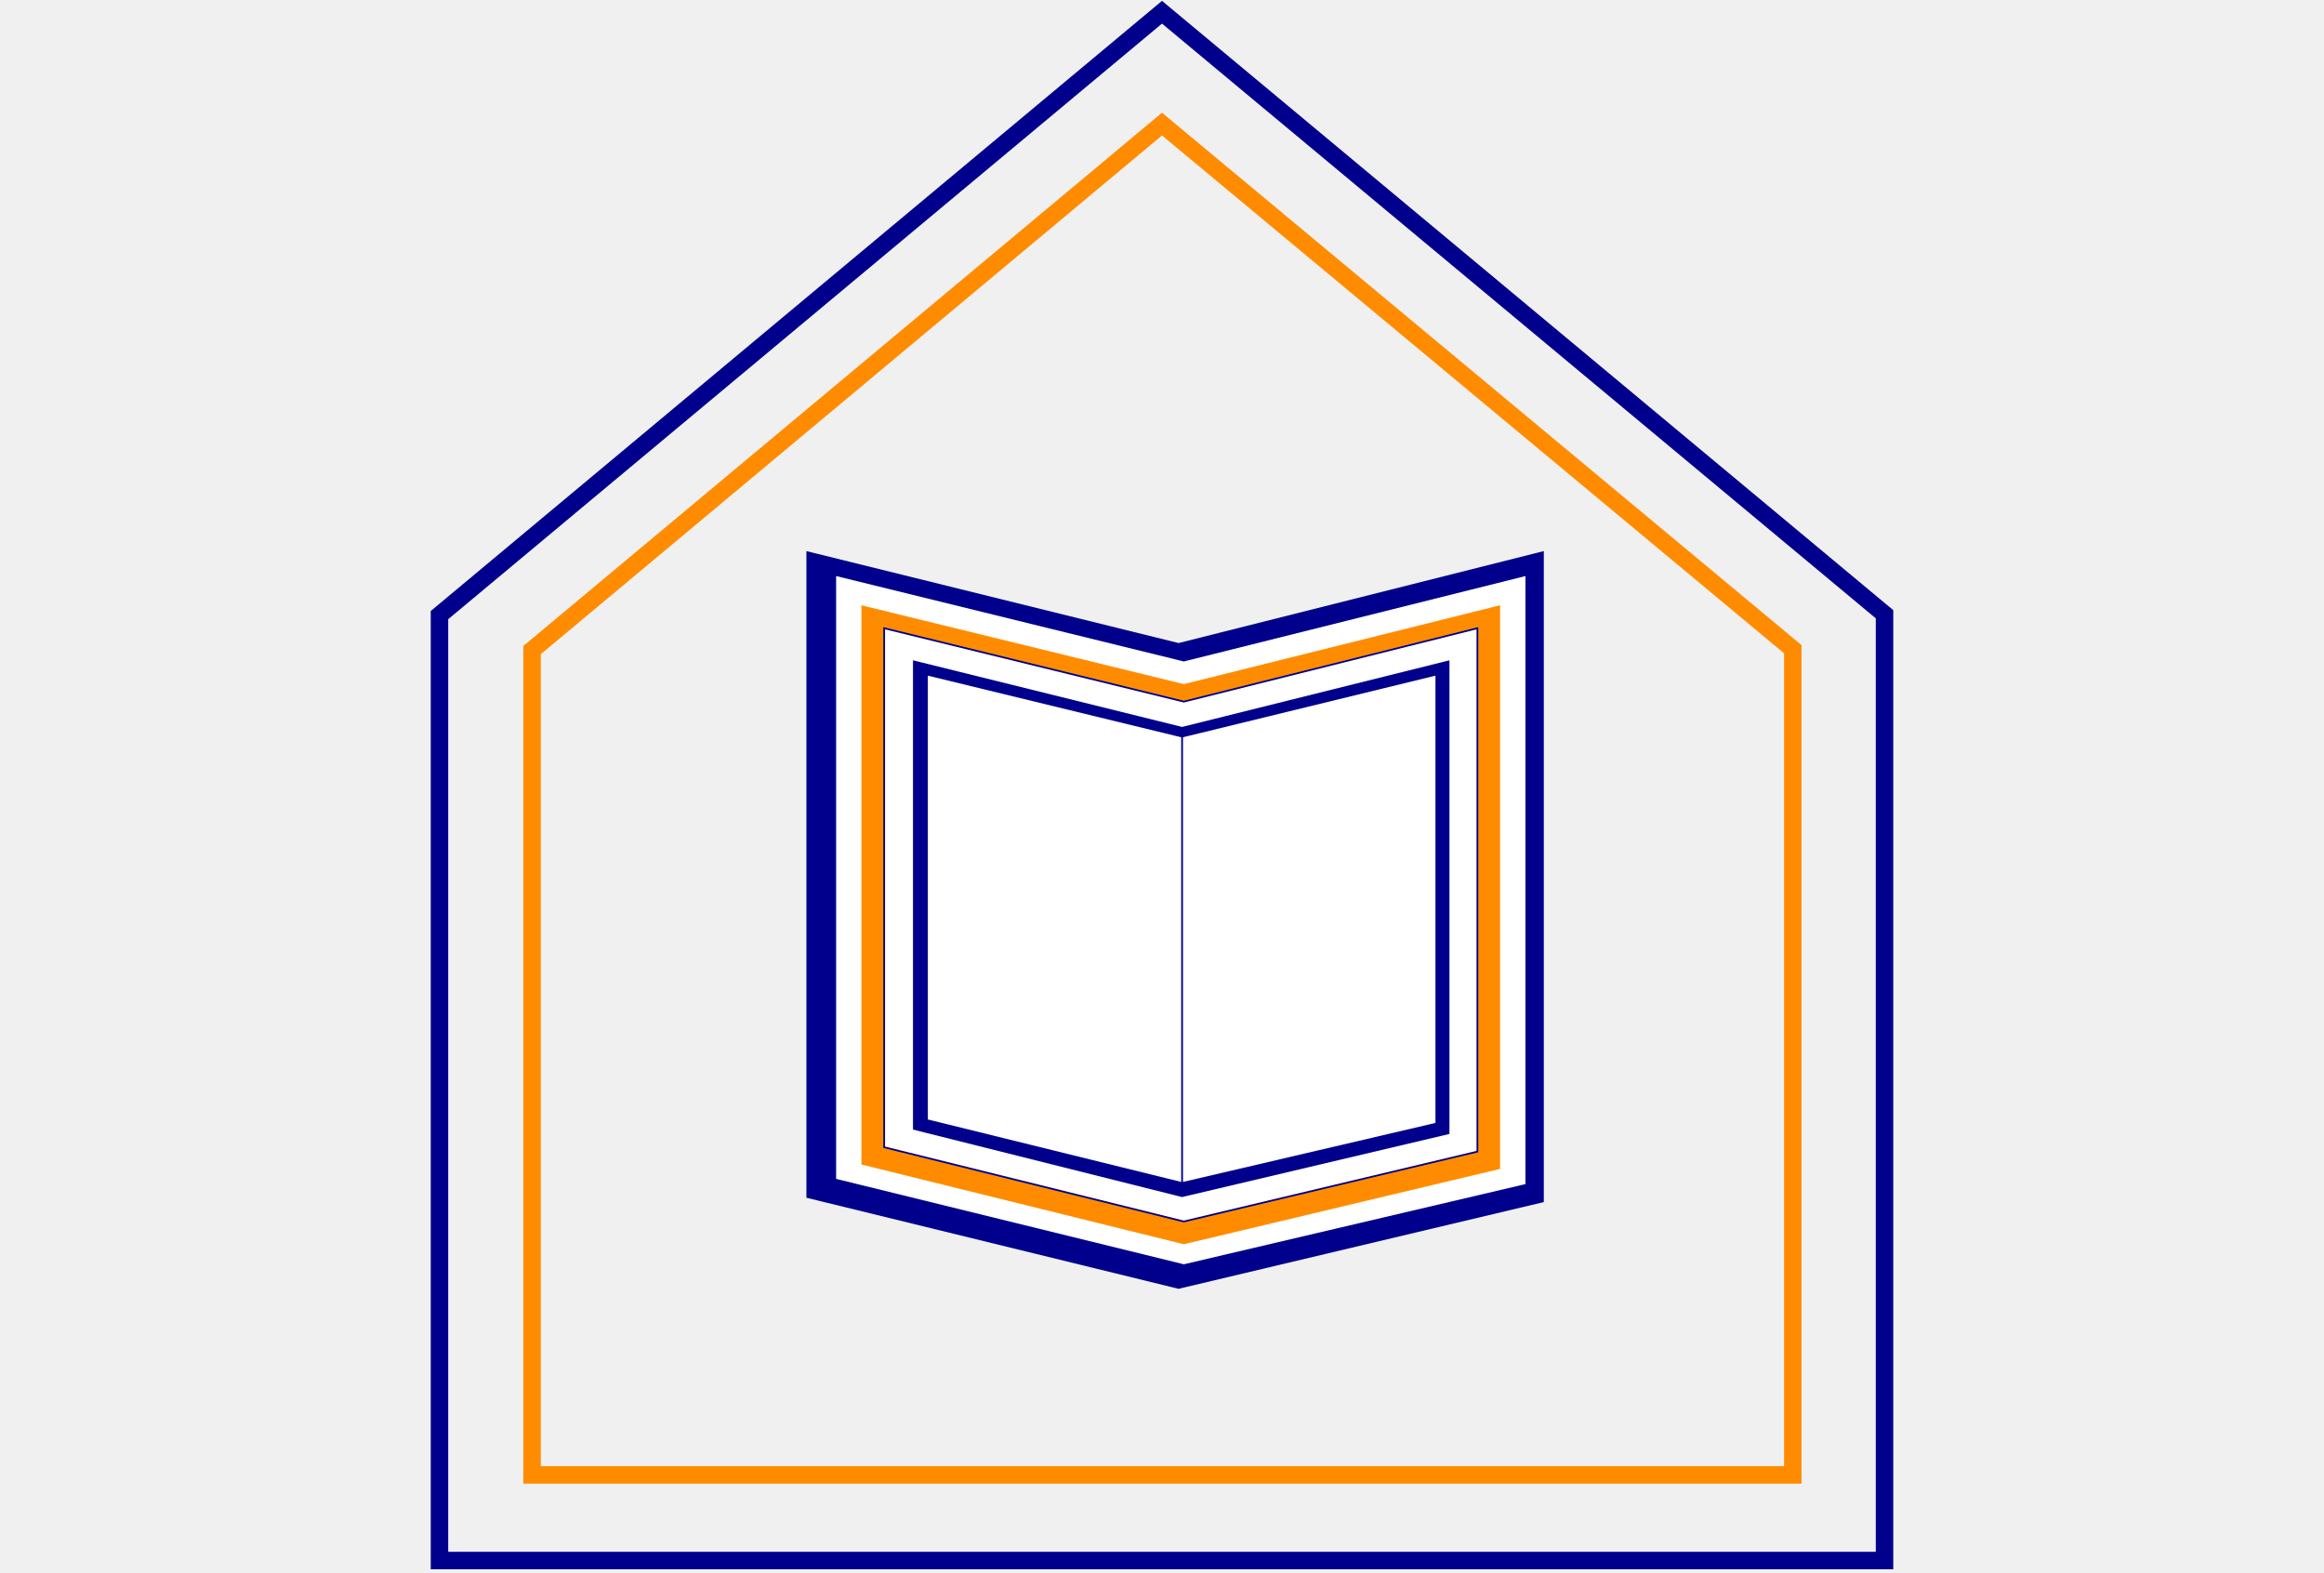
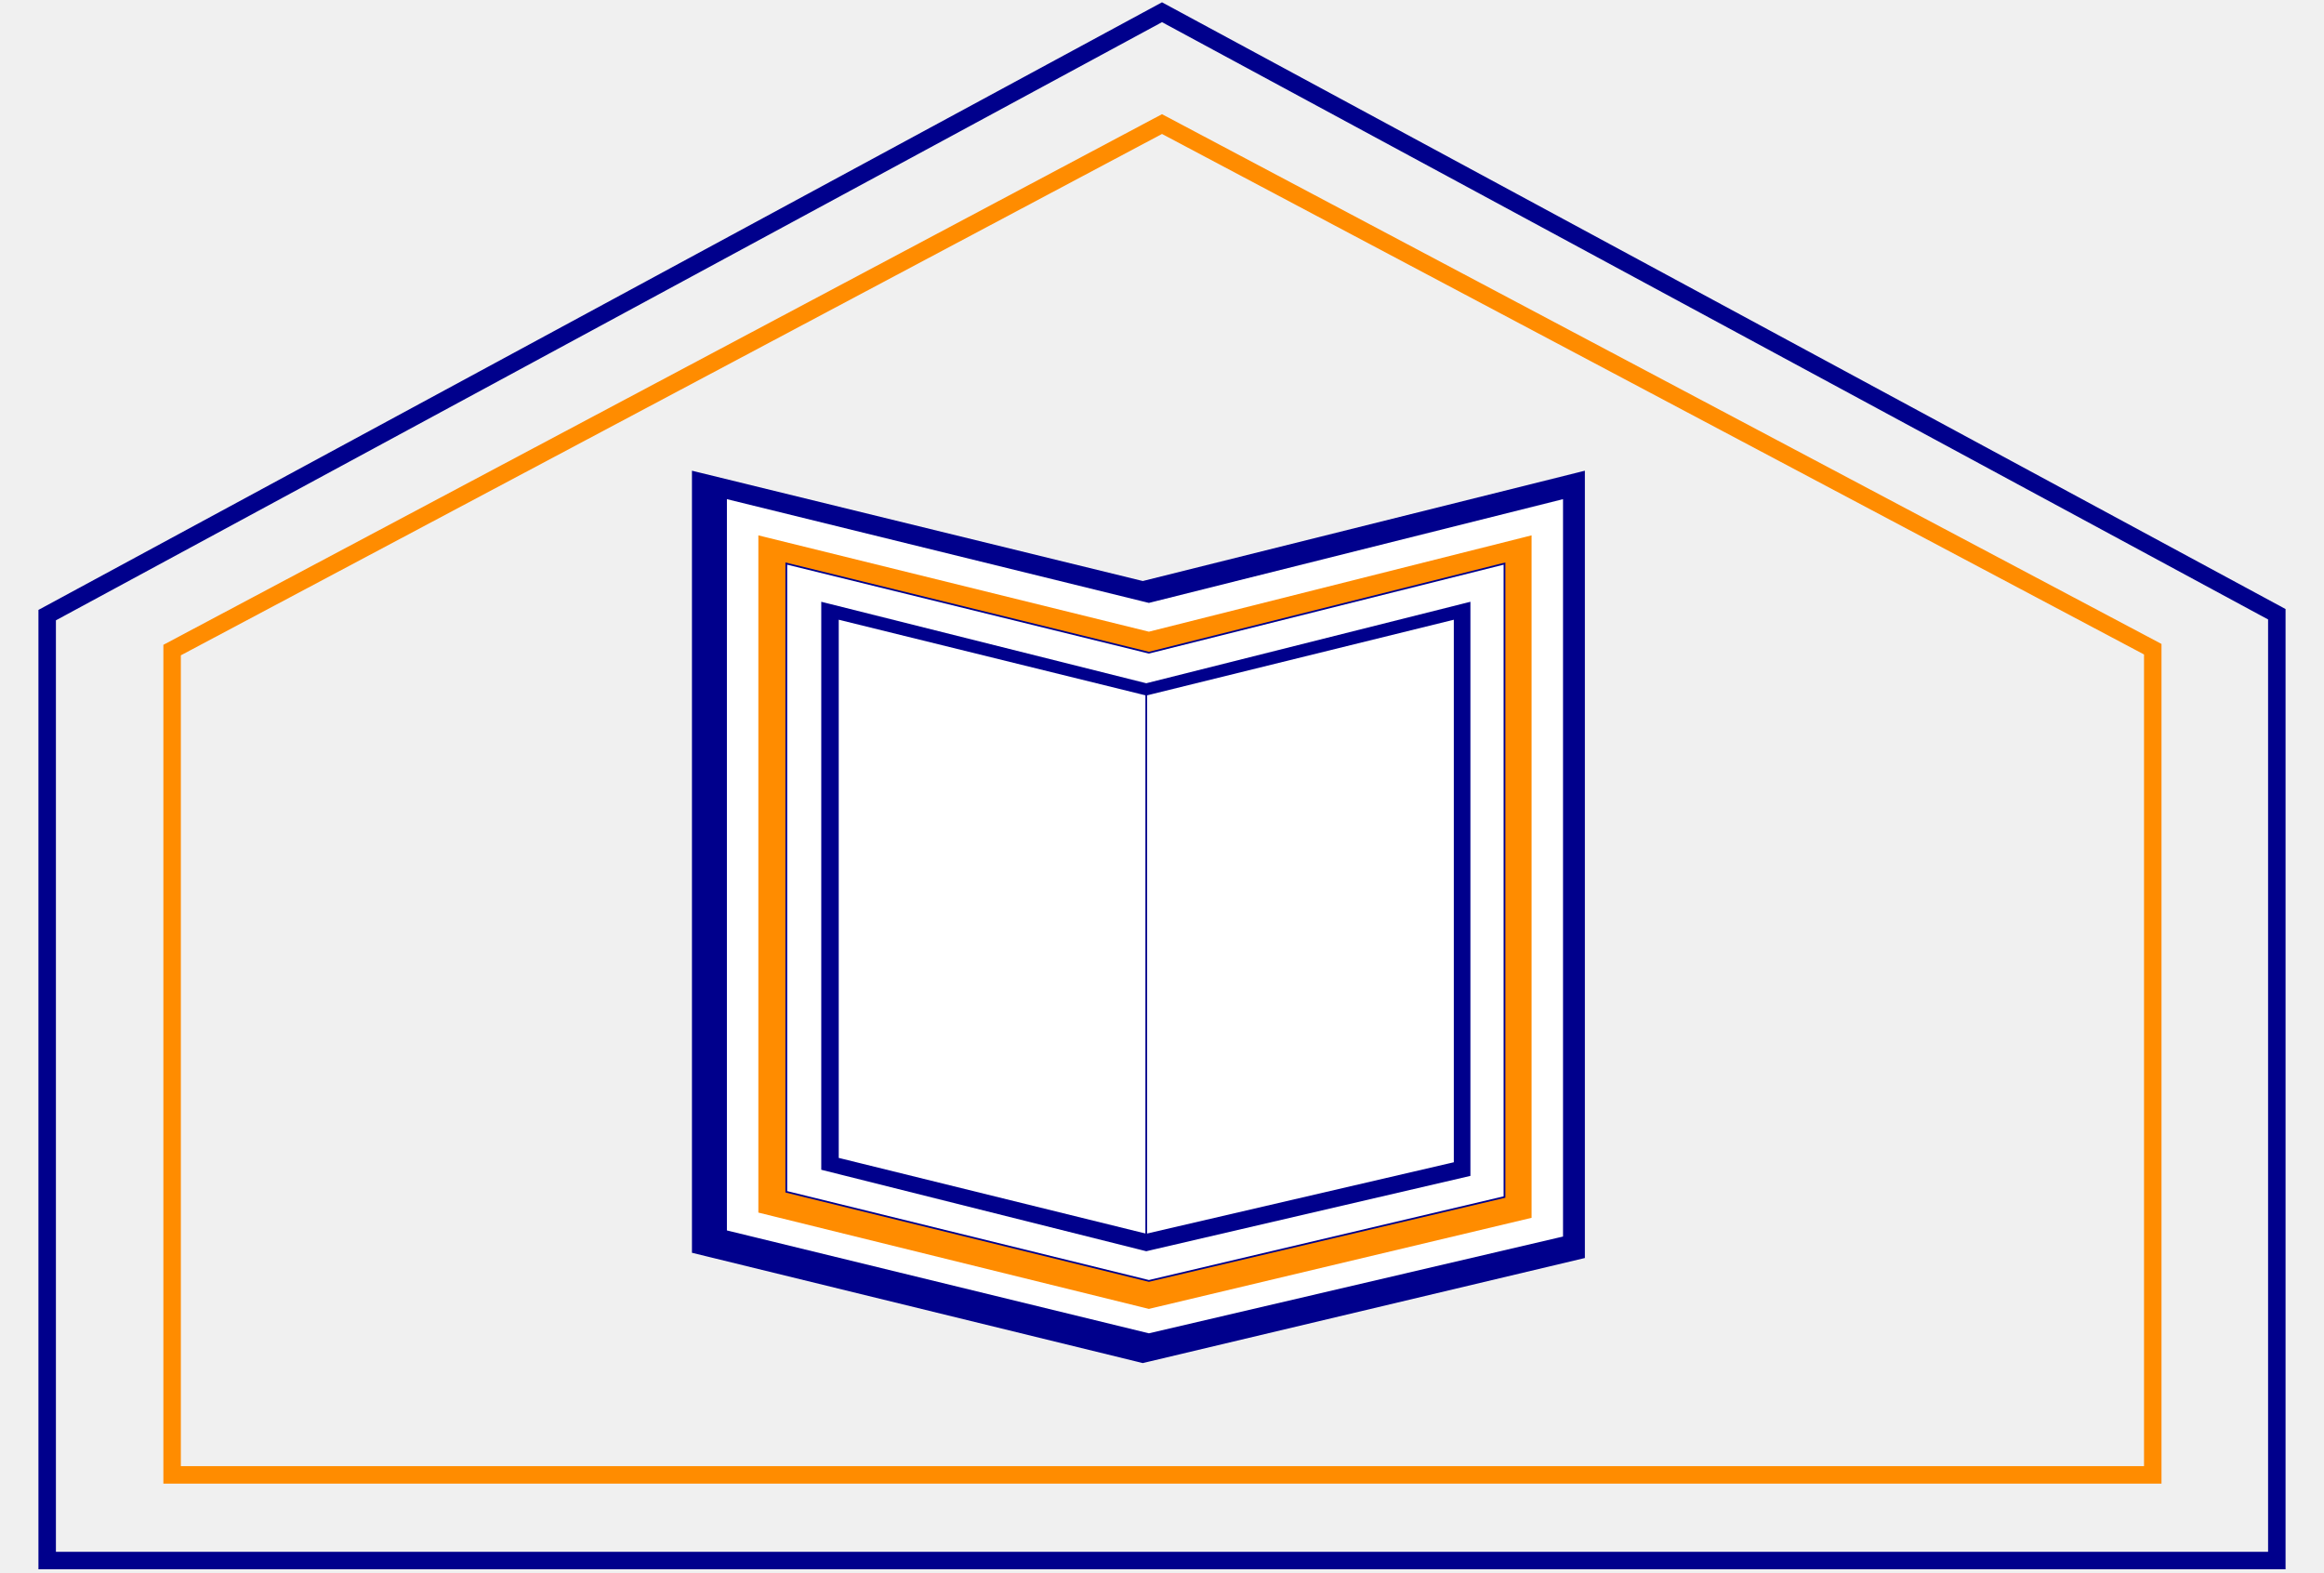
<svg xmlns="http://www.w3.org/2000/svg" id="Layer_1" version="1.1" viewBox="0 0 266 180">
  <defs>
    <style>
      .st0 {
        fill: #fff;
      }

      .st0, .st1, .st2, .st3, .st4, .st5, .st6 {
        stroke-miterlimit: 10;
      }

      .st0, .st1, .st3, .st6 {
        stroke-width: .2px;
      }

      .st0, .st3, .st4, .st6 {
        stroke: #00008c;
      }

      .st1 {
        fill: #ff8c00;
      }

      .st1, .st2 {
        stroke: #ff8c00;
      }

      .st2, .st3, .st4, .st5 {
        fill: none;
      }

      .st2, .st4 {
        stroke-width: 2px;
      }

      .st5 {
        stroke: #42210b;
        stroke-width: .5px;
      }

      .st6 {
        fill: #00008c;
      }
    </style>
  </defs>
  <path class="st5" d="M1105.2,387" />
-   <polygon class="st4" points="50.3 178.6 50.3 70.4 133 1.4 215.7 70.3 215.7 178.6 50.3 178.6" />
-   <polygon class="st6" points="134.9 73.7 176.6 63.2 176.6 137.5 134.9 147.4 92.4 137 92.4 63.2 134.9 73.7" />
-   <polygon class="st0" points="135.5 75.6 174.7 65.8 174.7 135.6 135.5 144.8 95.6 135 95.6 65.8 135.5 75.6" />
-   <polygon class="st1" points="135.5 78.4 171.6 69.4 171.6 133.7 135.5 142.3 98.7 133.2 98.7 69.4 135.5 78.4" />
-   <polygon class="st0" points="135.5 80.3 169.1 71.9 169.1 131.8 135.5 139.8 101.2 131.3 101.2 71.9 135.5 80.3" />
-   <polygon class="st6" points="135.3 83.3 165.8 75.7 165.8 129.7 135.3 136.9 104.6 129.2 104.6 75.7 135.3 83.3" />
-   <polygon class="st0" points="135.3 84.3 164.4 77.2 164.4 128.6 135.3 135.4 106.1 128.2 106.1 77.2 135.3 84.3" />
-   <line class="st3" x1="135.3" y1="84.3" x2="135.3" y2="135.4" />
-   <polygon class="st2" points="60.9 168.8 60.9 74.4 133 14.2 205.2 74.3 205.2 168.8 60.9 168.8" />
+   <polygon class="st4" points="5.4 178.6 5.4 70.4 133 1.4 260.6 70.3 260.6 178.6 5.4 178.6" />
+   <polygon class="st6" points="130.8 66.6 181.3 54 181.3 143.9 130.8 155.9 79.3 143.3 79.3 54 130.8 66.6" />
+   <polygon class="st0" points="131.5 68.9 179 57 179 141.6 131.5 152.7 83.1 140.9 83.1 57 131.5 68.9" />
+   <polygon class="st1" points="131.5 72.4 175.2 61.4 175.2 139.3 131.5 149.7 86.9 138.7 86.9 61.4 131.5 72.4" />
+   <polygon class="st0" points="131.5 74.7 172.2 64.5 172.2 137 131.5 146.6 90 136.4 90 64.5 131.5 74.7" />
+   <polygon class="st6" points="131.2 78.3 168.2 69 168.2 134.5 131.2 143.1 94.1 133.8 94.1 69 131.2 78.3" />
+   <polygon class="st0" points="131.2 79.5 166.5 70.8 166.5 133.1 131.2 141.3 95.9 132.6 95.9 70.8 131.2 79.5" />
+   <line class="st3" x1="131.2" y1="79.5" x2="131.2" y2="141.3" />
+   <polygon class="st2" points="19.7 168.8 19.7 74.4 133 14.2 246.4 74.3 246.4 168.8 19.7 168.8" />
</svg>
